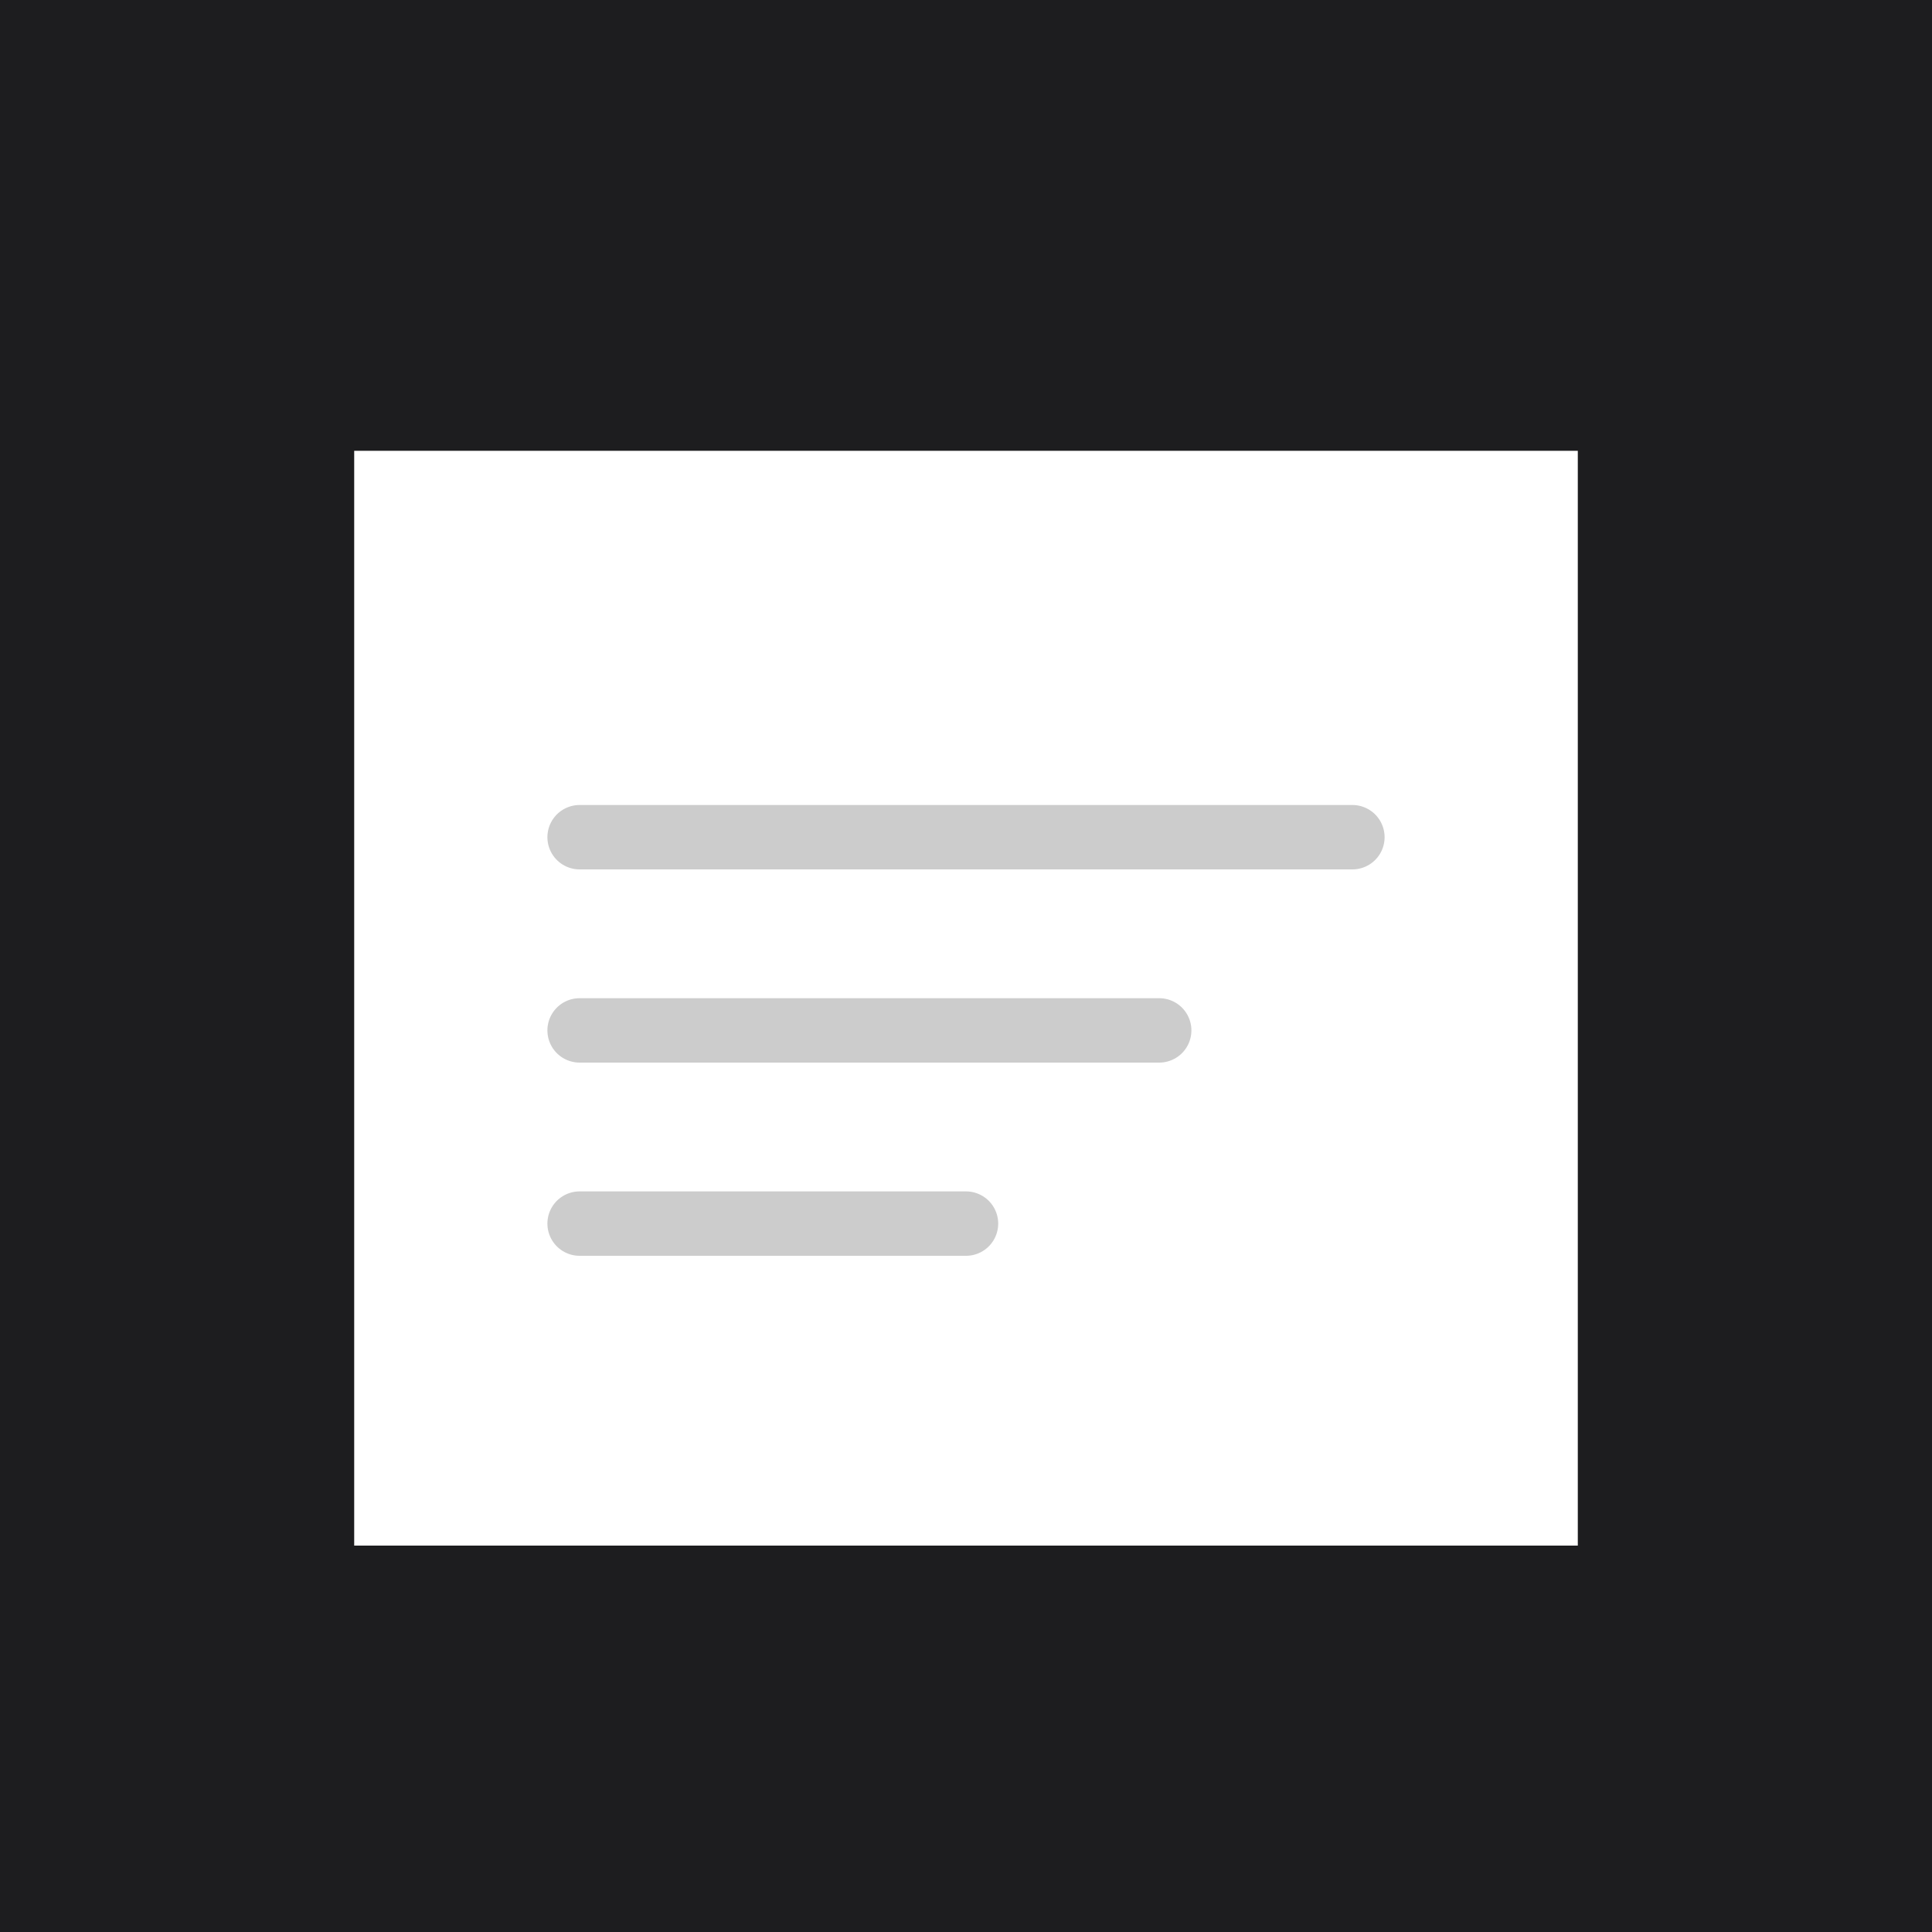
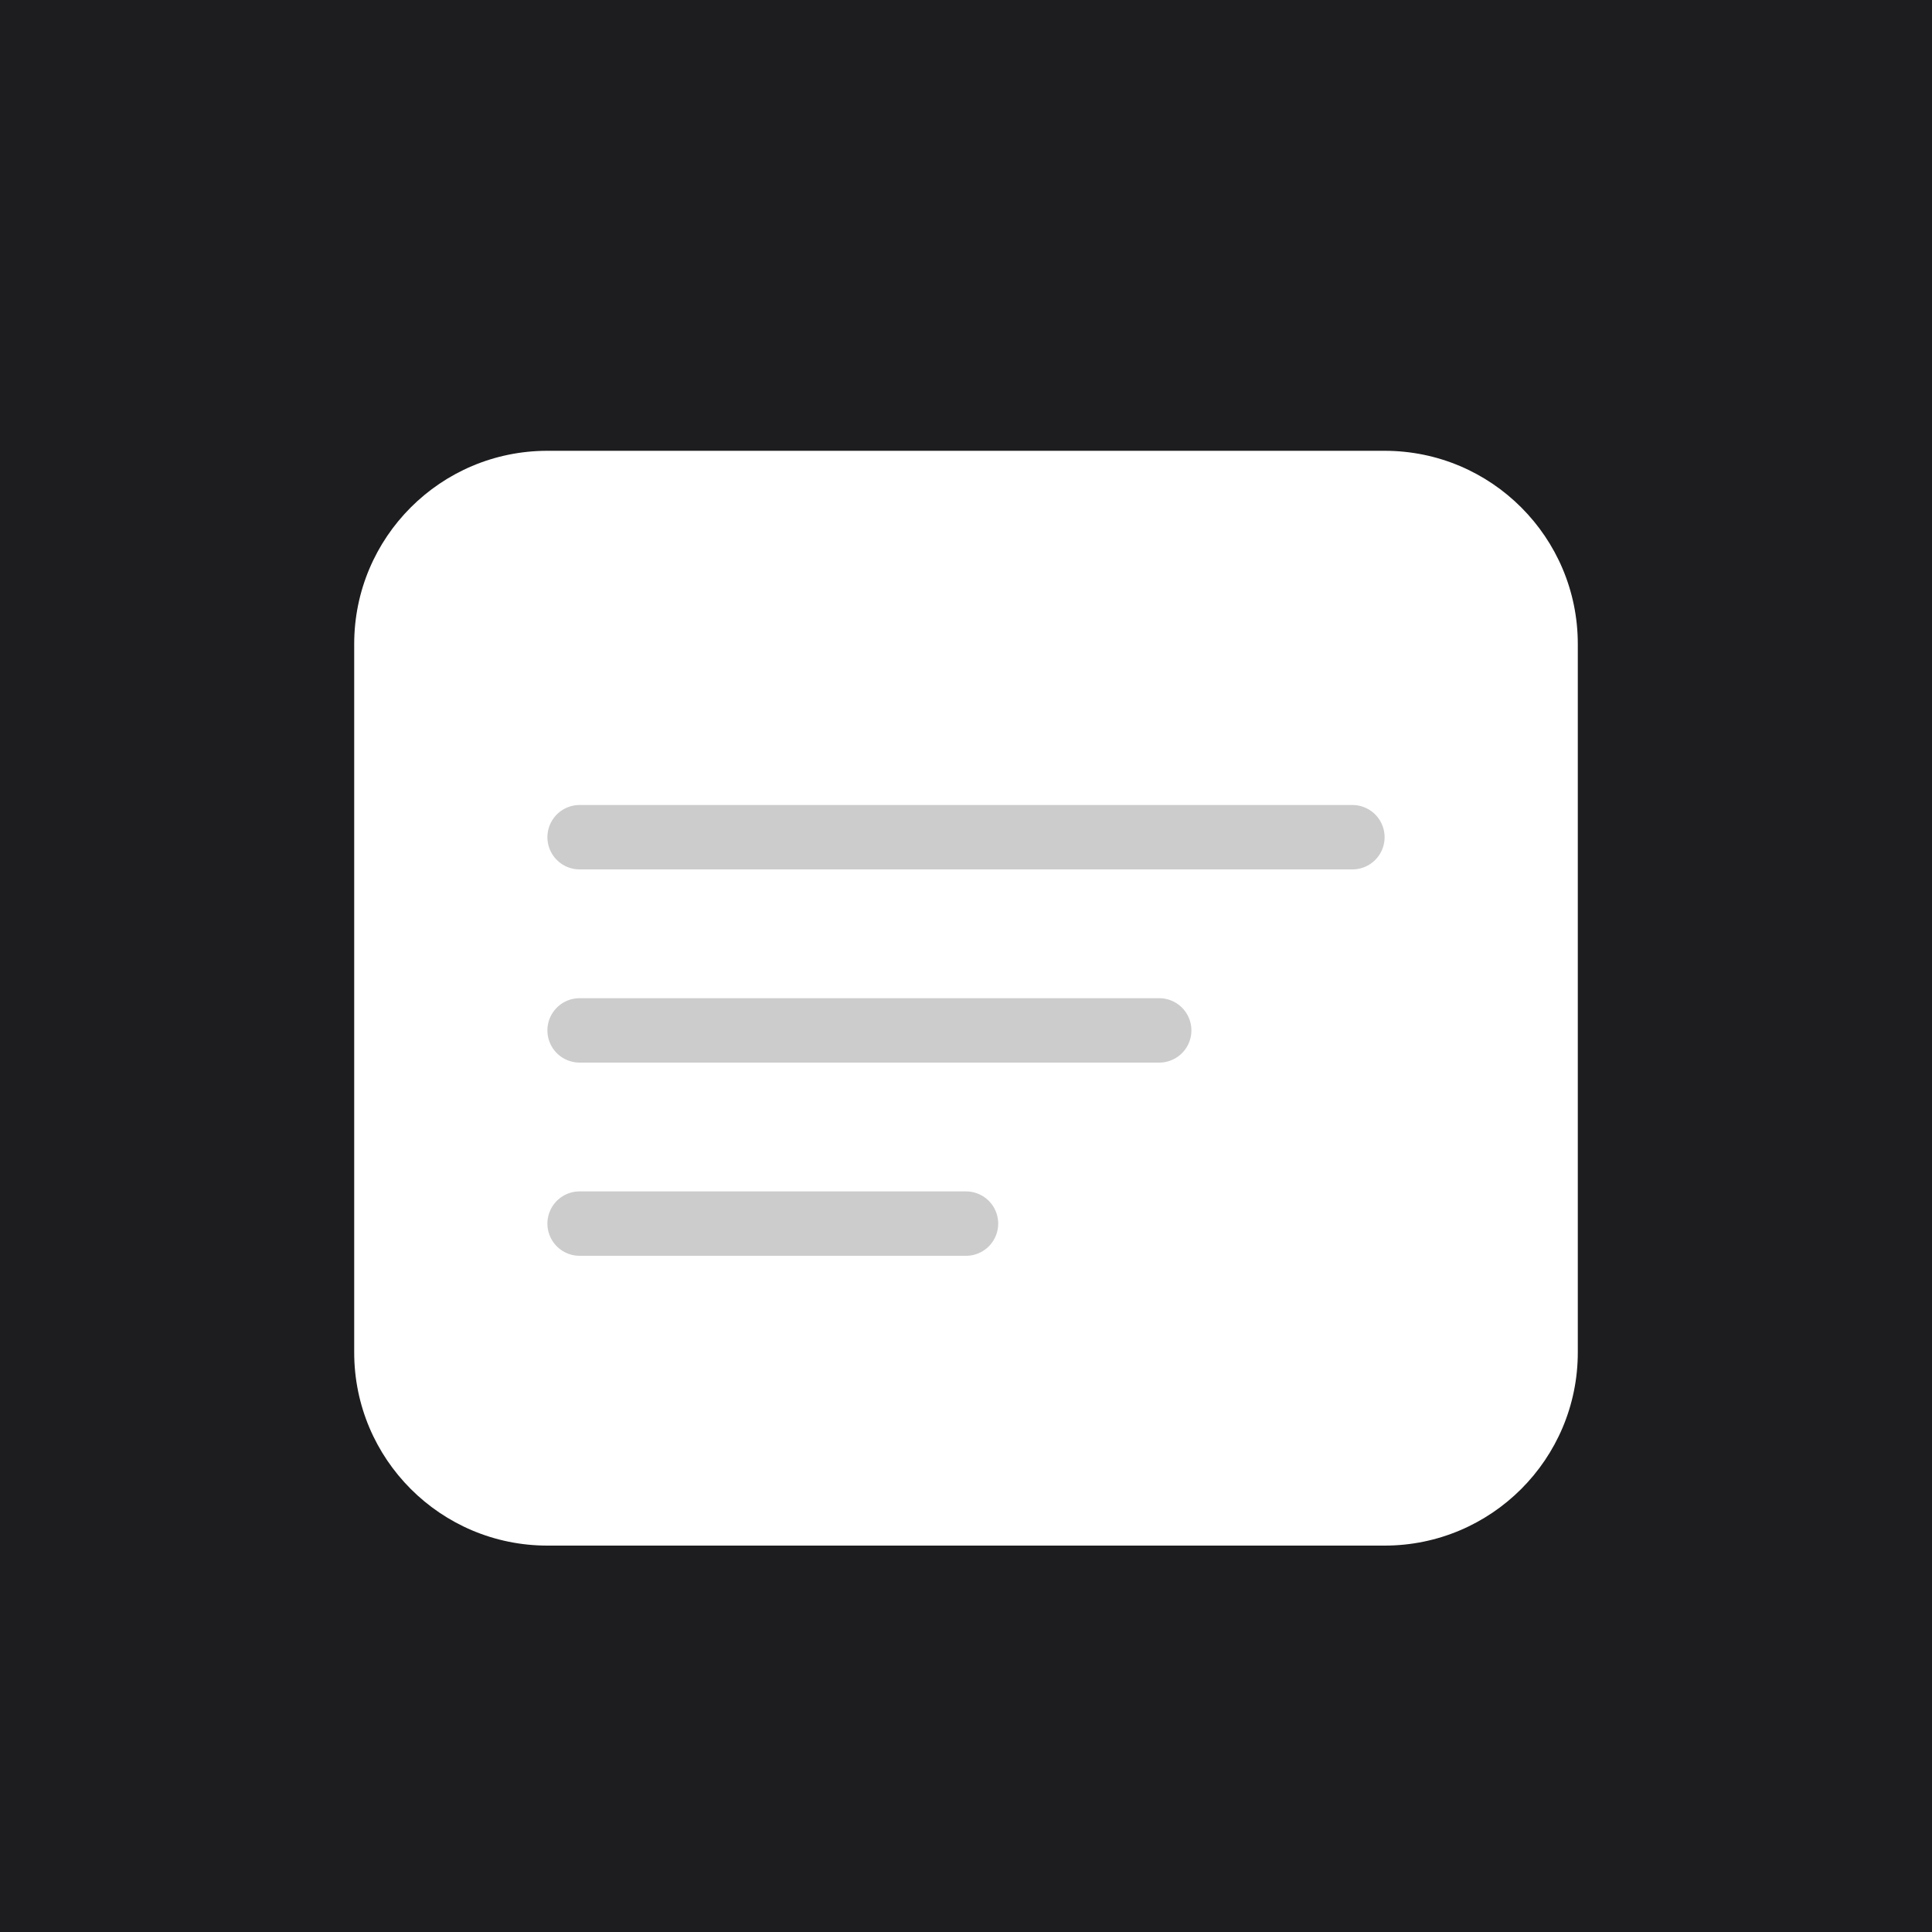
<svg xmlns="http://www.w3.org/2000/svg" width="384" height="384" viewBox="0 0 120 120">
  <rect width="120" height="120" fill="#1d1d1f" />
-   <rect x="22" y="28" width="76" height="68" fill="#fff" />
+   <rect x="22" y="28" width="76" height="68" rx="12" fill="#fff" />
  <line x1="36" y1="52" x2="84" y2="52" stroke="#ccc" stroke-width="4" stroke-linecap="round" />
  <line x1="36" y1="64" x2="72" y2="64" stroke="#ccc" stroke-width="4" stroke-linecap="round" />
  <line x1="36" y1="76" x2="60" y2="76" stroke="#ccc" stroke-width="4" stroke-linecap="round" />
</svg>
